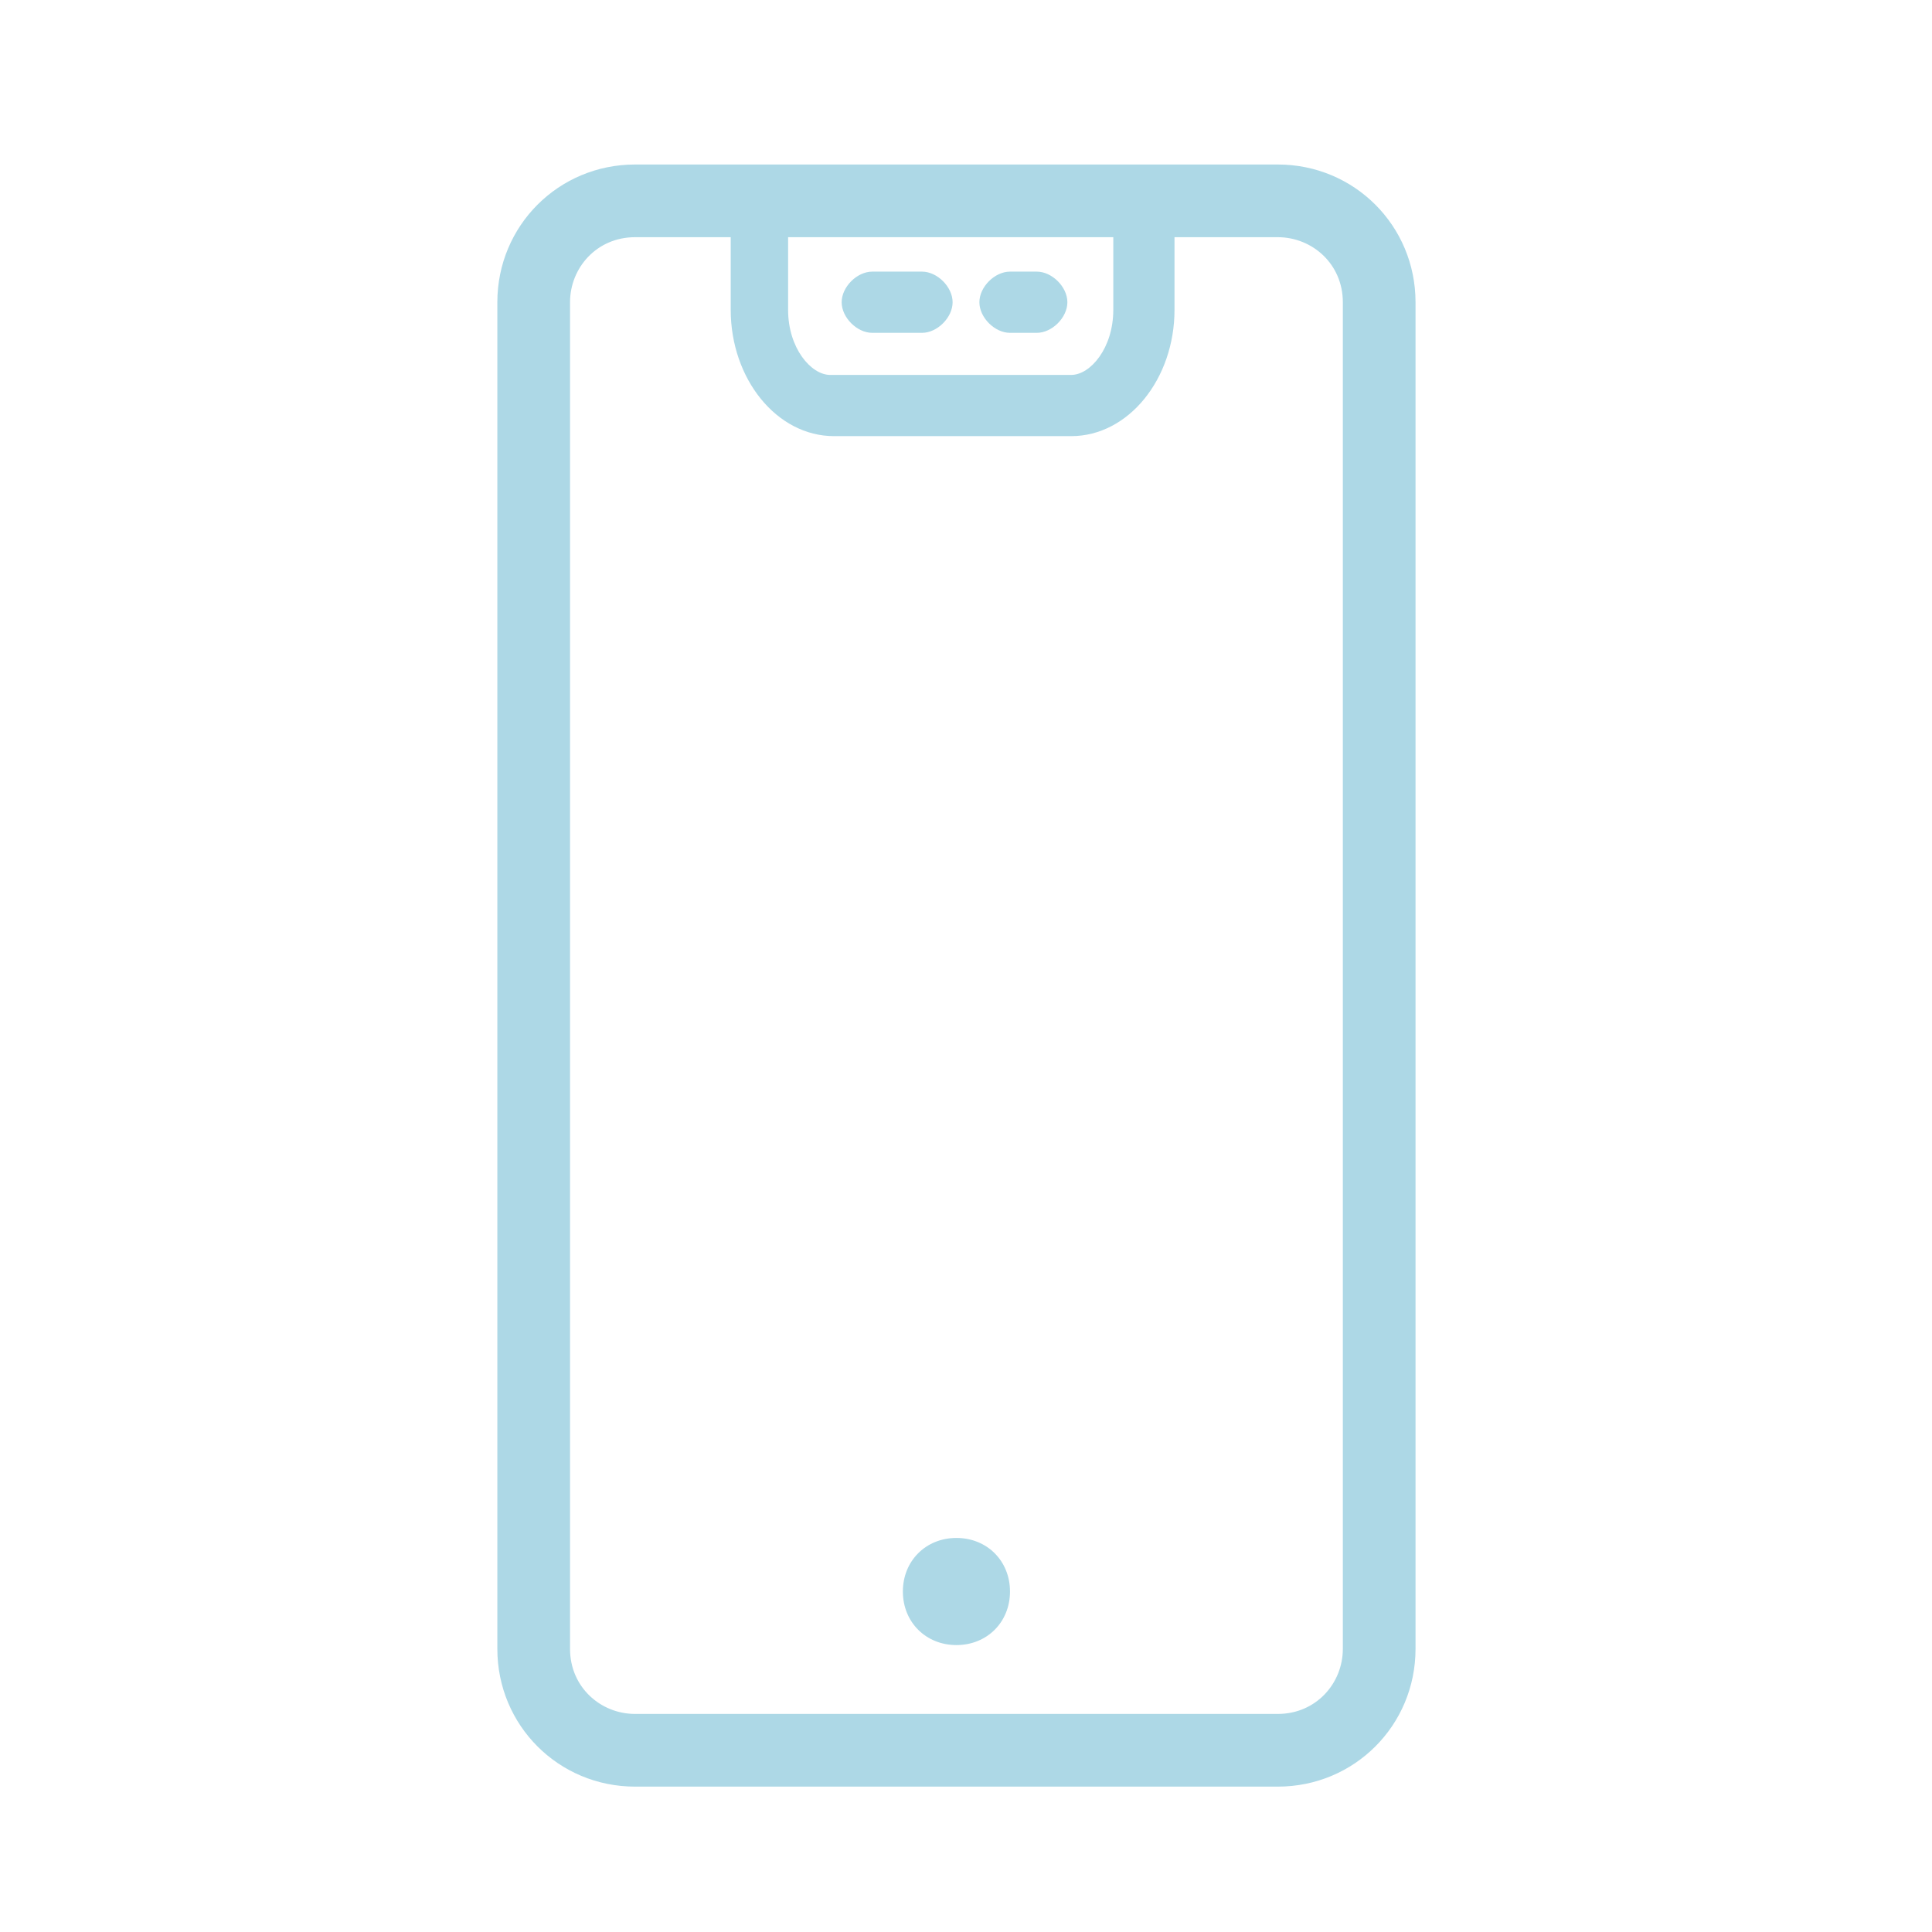
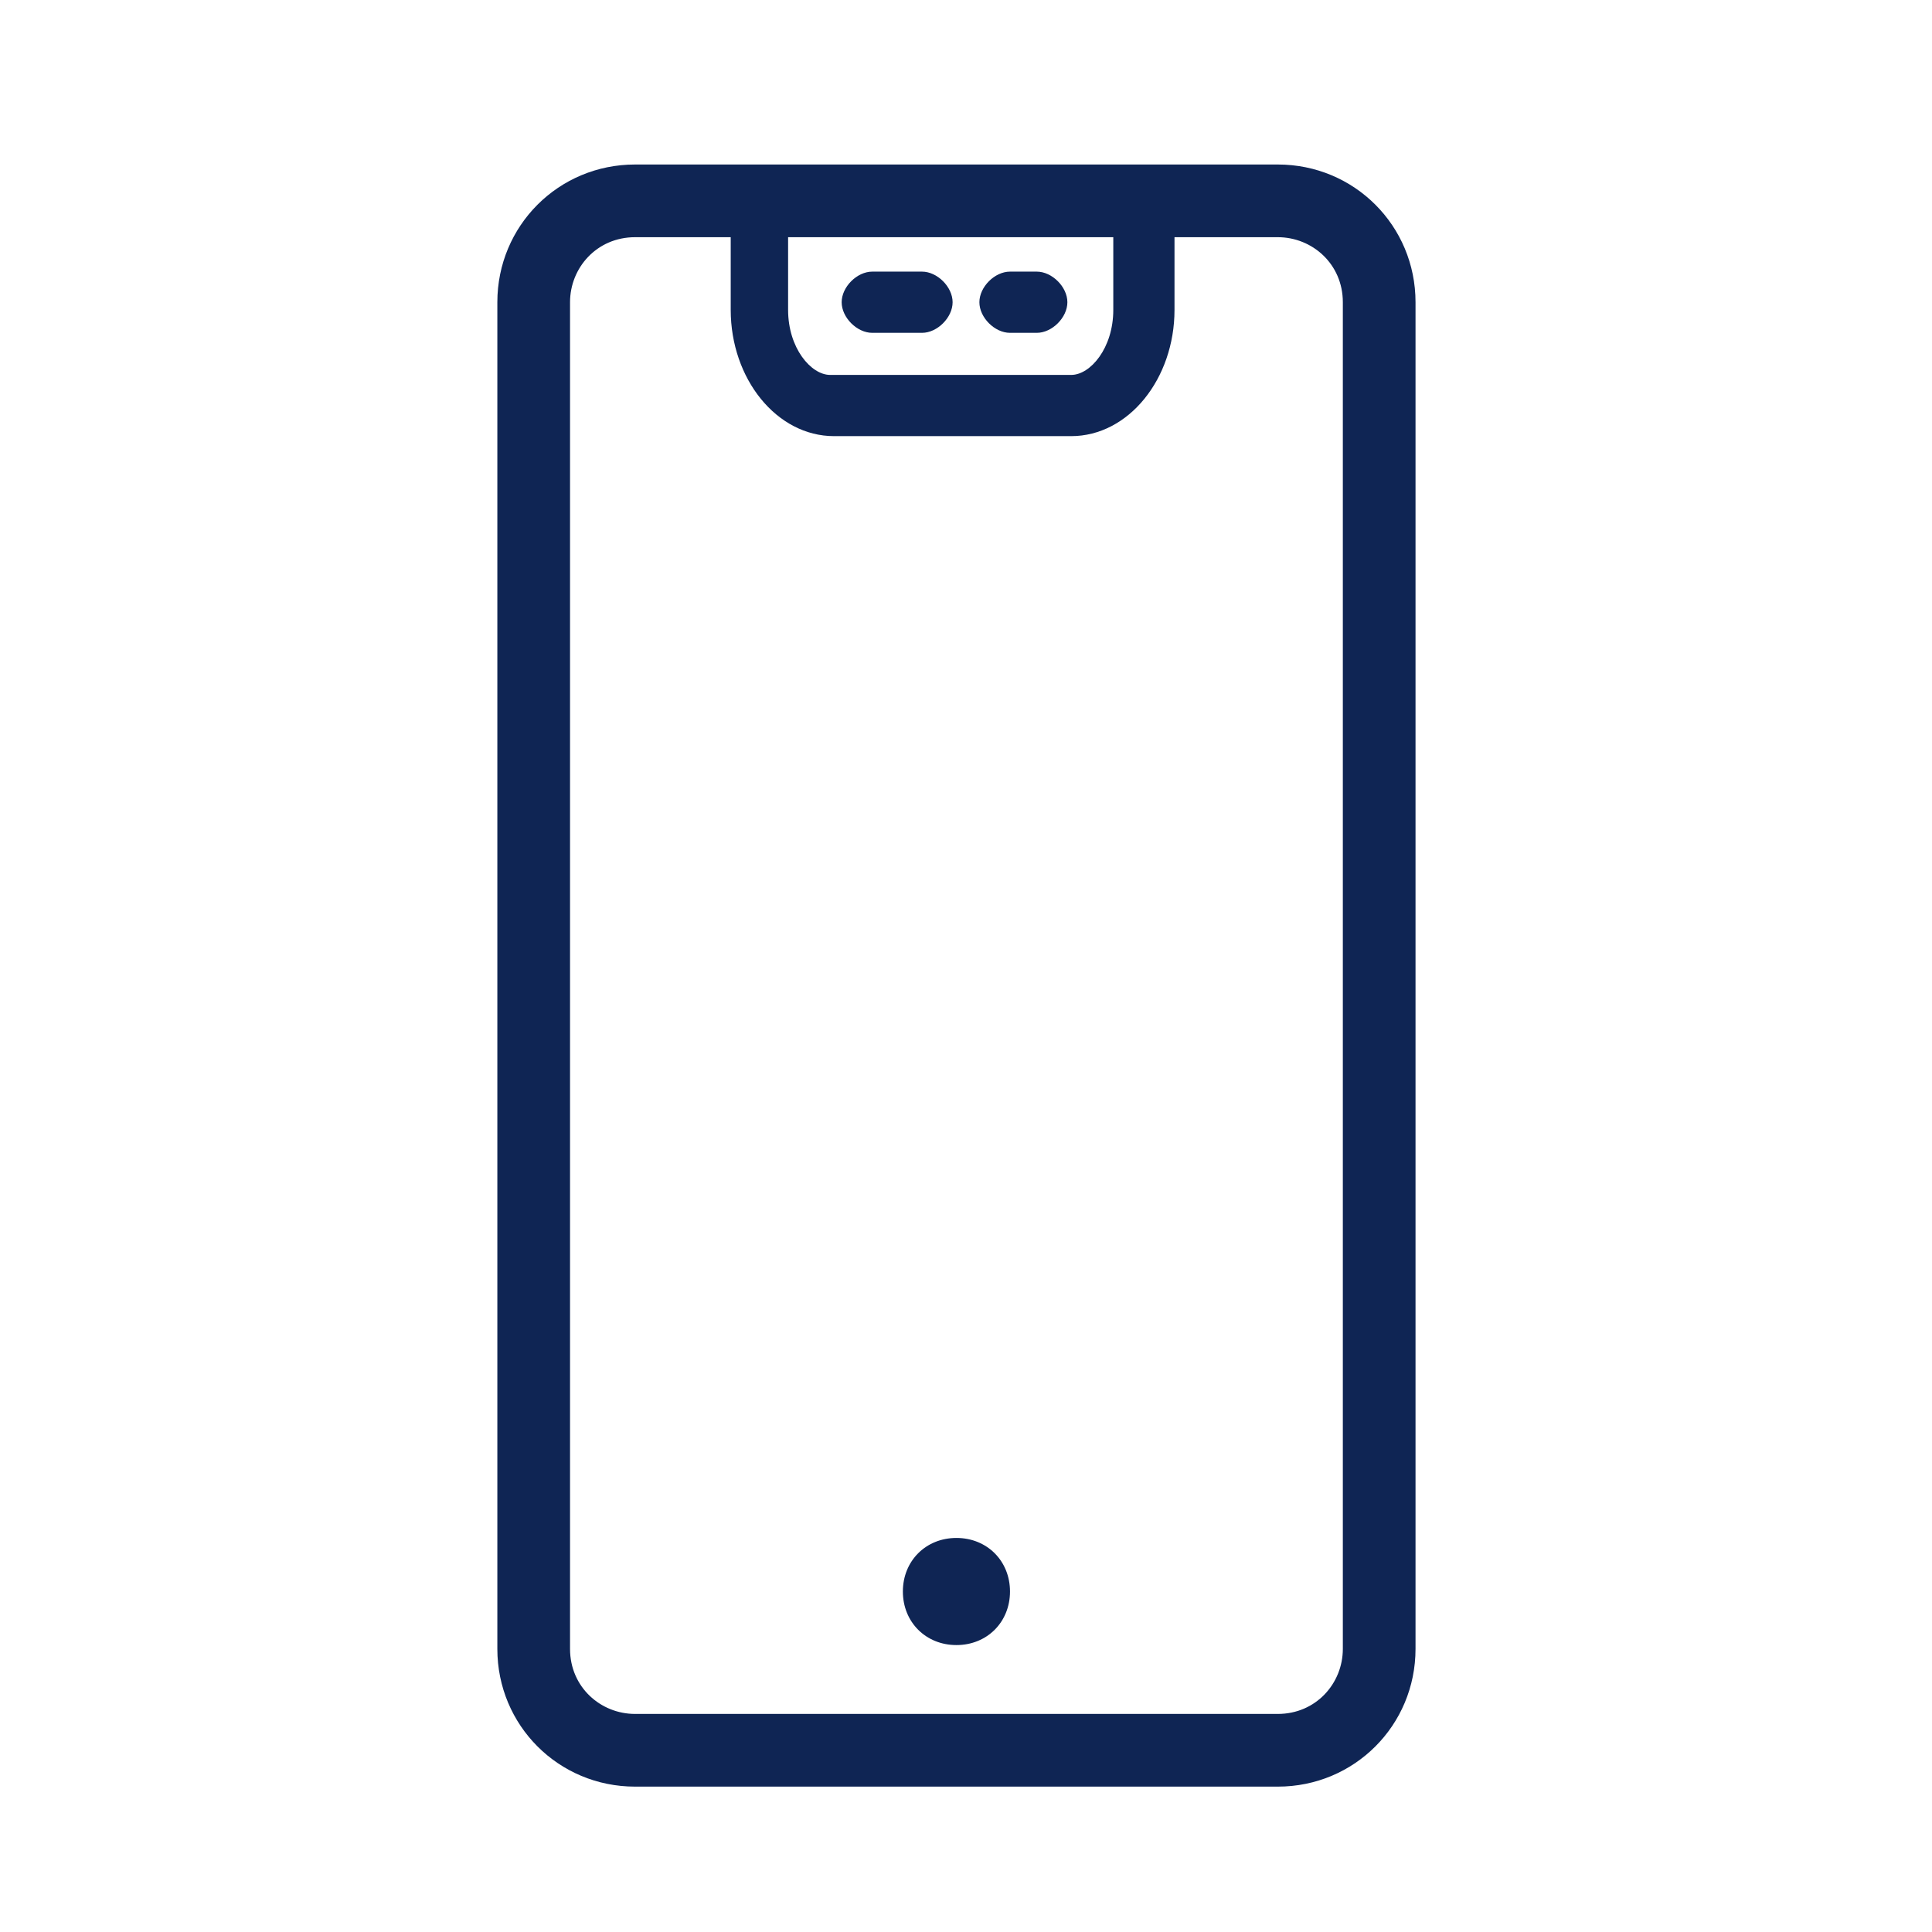
<svg xmlns="http://www.w3.org/2000/svg" version="1.1" id="Layer_1" x="0px" y="0px" viewBox="0 0 50.5 50.5" style="enable-background:new 0 0 50.5 50.5;" xml:space="preserve">
-   <path fill="#ADD8E6" d="M33.4,4.3H16.6c-2,0-3.6,1.6-3.6,3.6v35.2c0,2,1.6,3.6,3.6,3.6h16.8c2,0,3.6-1.6,3.6-3.6V7.9C37,5.9,35.4,4.3,33.4,4.3z M20.6,6.2h0.1h8.4v1.9c0,1-0.6,1.7-1.1,1.7h-6.3c-0.5,0-1.1-0.7-1.1-1.7V6.2z M35.1,43.1c0,0.9-0.7,1.7-1.7,1.7H16.6 c-0.9,0-1.7-0.7-1.7-1.7V7.9c0-0.9,0.7-1.7,1.7-1.7h2.5v1.9c0,1.8,1.2,3.3,2.7,3.3H28c1.5,0,2.7-1.5,2.7-3.3V6.2h2.7 c0.9,0,1.7,0.7,1.7,1.7C35.1,7.9,35.1,43.1,35.1,43.1z M26.4,41.6c0,0.8-0.6,1.4-1.4,1.4s-1.4-0.6-1.4-1.4c0-0.8,0.6-1.4,1.4-1.4 S26.4,40.8,26.4,41.6z M22,7.9c0-0.4,0.4-0.8,0.8-0.8h1.3c0.4,0,0.8,0.4,0.8,0.8s-0.4,0.8-0.8,0.8h-1.3C22.4,8.7,22,8.3,22,7.9z M25.6,7.9c0-0.4,0.4-0.8,0.8-0.8h0.7c0.4,0,0.8,0.4,0.8,0.8s-0.4,0.8-0.8,0.8h-0.7C26,8.7,25.6,8.3,25.6,7.9z" />
+   <path fill="#0f2554" d="M33.4,4.3H16.6c-2,0-3.6,1.6-3.6,3.6v35.2c0,2,1.6,3.6,3.6,3.6h16.8c2,0,3.6-1.6,3.6-3.6V7.9C37,5.9,35.4,4.3,33.4,4.3z M20.6,6.2h0.1h8.4v1.9c0,1-0.6,1.7-1.1,1.7h-6.3c-0.5,0-1.1-0.7-1.1-1.7V6.2z M35.1,43.1c0,0.9-0.7,1.7-1.7,1.7H16.6 c-0.9,0-1.7-0.7-1.7-1.7V7.9c0-0.9,0.7-1.7,1.7-1.7h2.5v1.9c0,1.8,1.2,3.3,2.7,3.3H28c1.5,0,2.7-1.5,2.7-3.3V6.2h2.7 c0.9,0,1.7,0.7,1.7,1.7C35.1,7.9,35.1,43.1,35.1,43.1z M26.4,41.6c0,0.8-0.6,1.4-1.4,1.4s-1.4-0.6-1.4-1.4c0-0.8,0.6-1.4,1.4-1.4 S26.4,40.8,26.4,41.6z M22,7.9c0-0.4,0.4-0.8,0.8-0.8h1.3c0.4,0,0.8,0.4,0.8,0.8s-0.4,0.8-0.8,0.8h-1.3C22.4,8.7,22,8.3,22,7.9z M25.6,7.9c0-0.4,0.4-0.8,0.8-0.8h0.7c0.4,0,0.8,0.4,0.8,0.8s-0.4,0.8-0.8,0.8h-0.7C26,8.7,25.6,8.3,25.6,7.9z" />
</svg>
